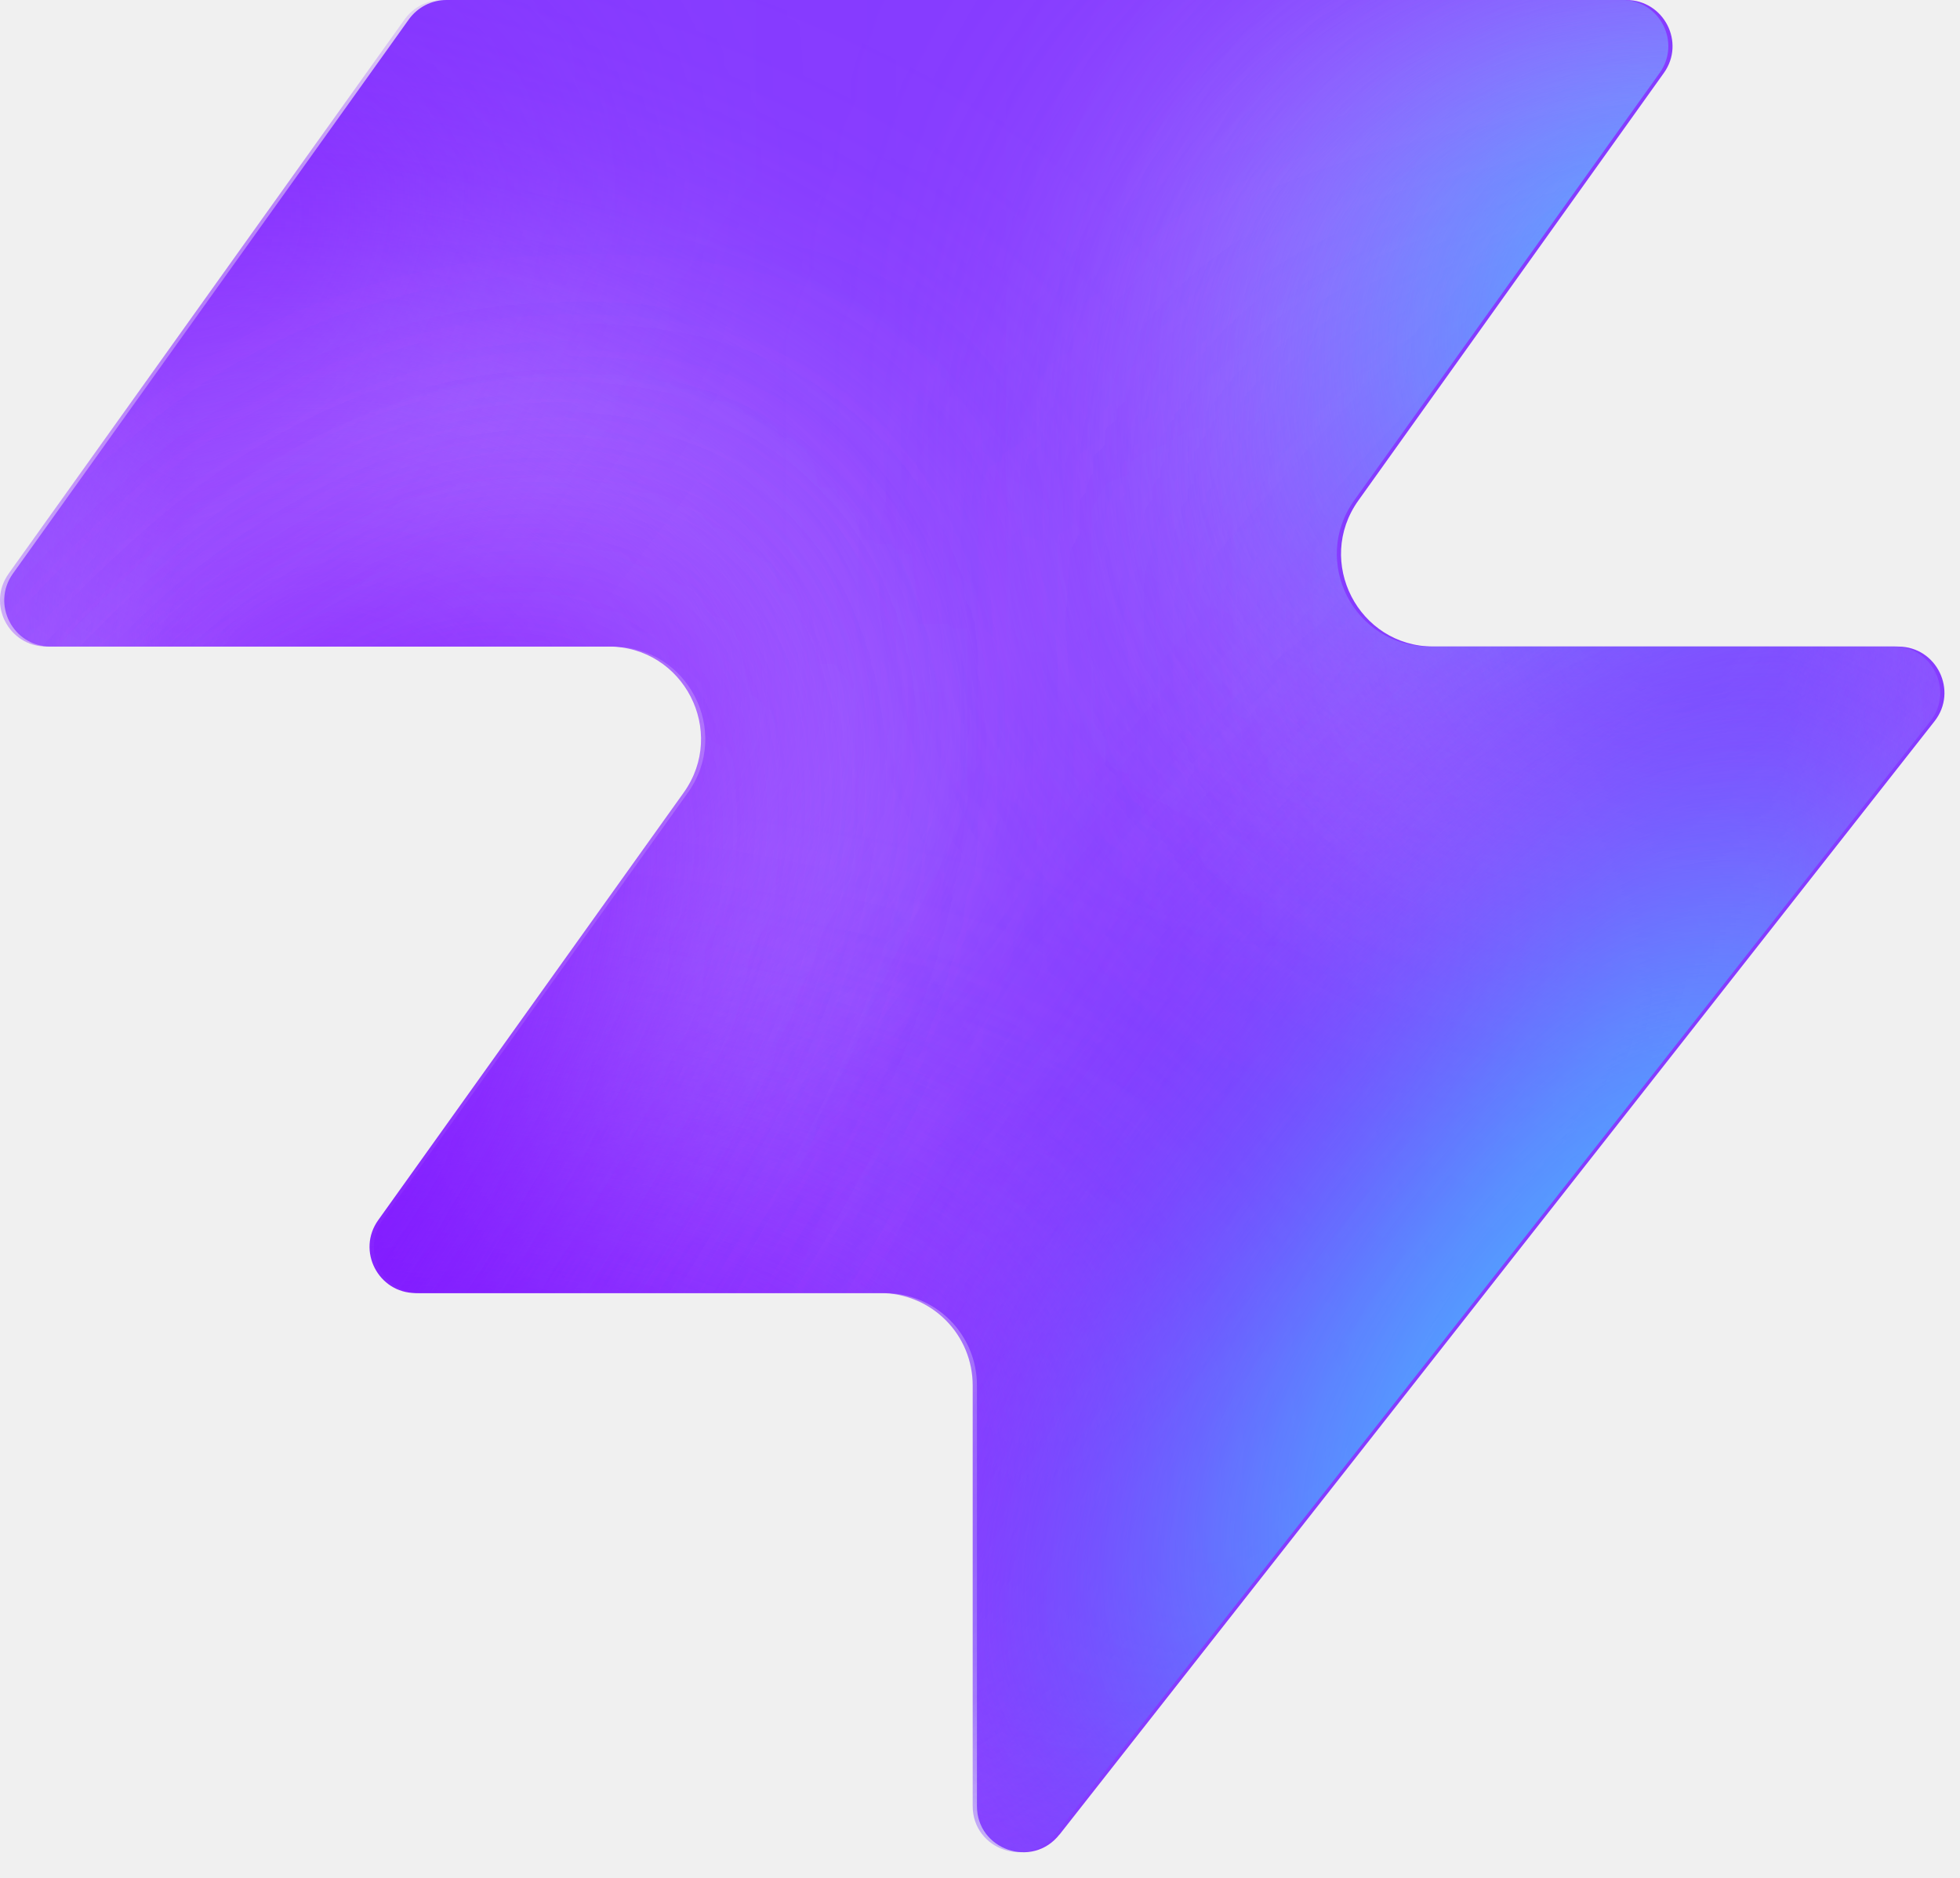
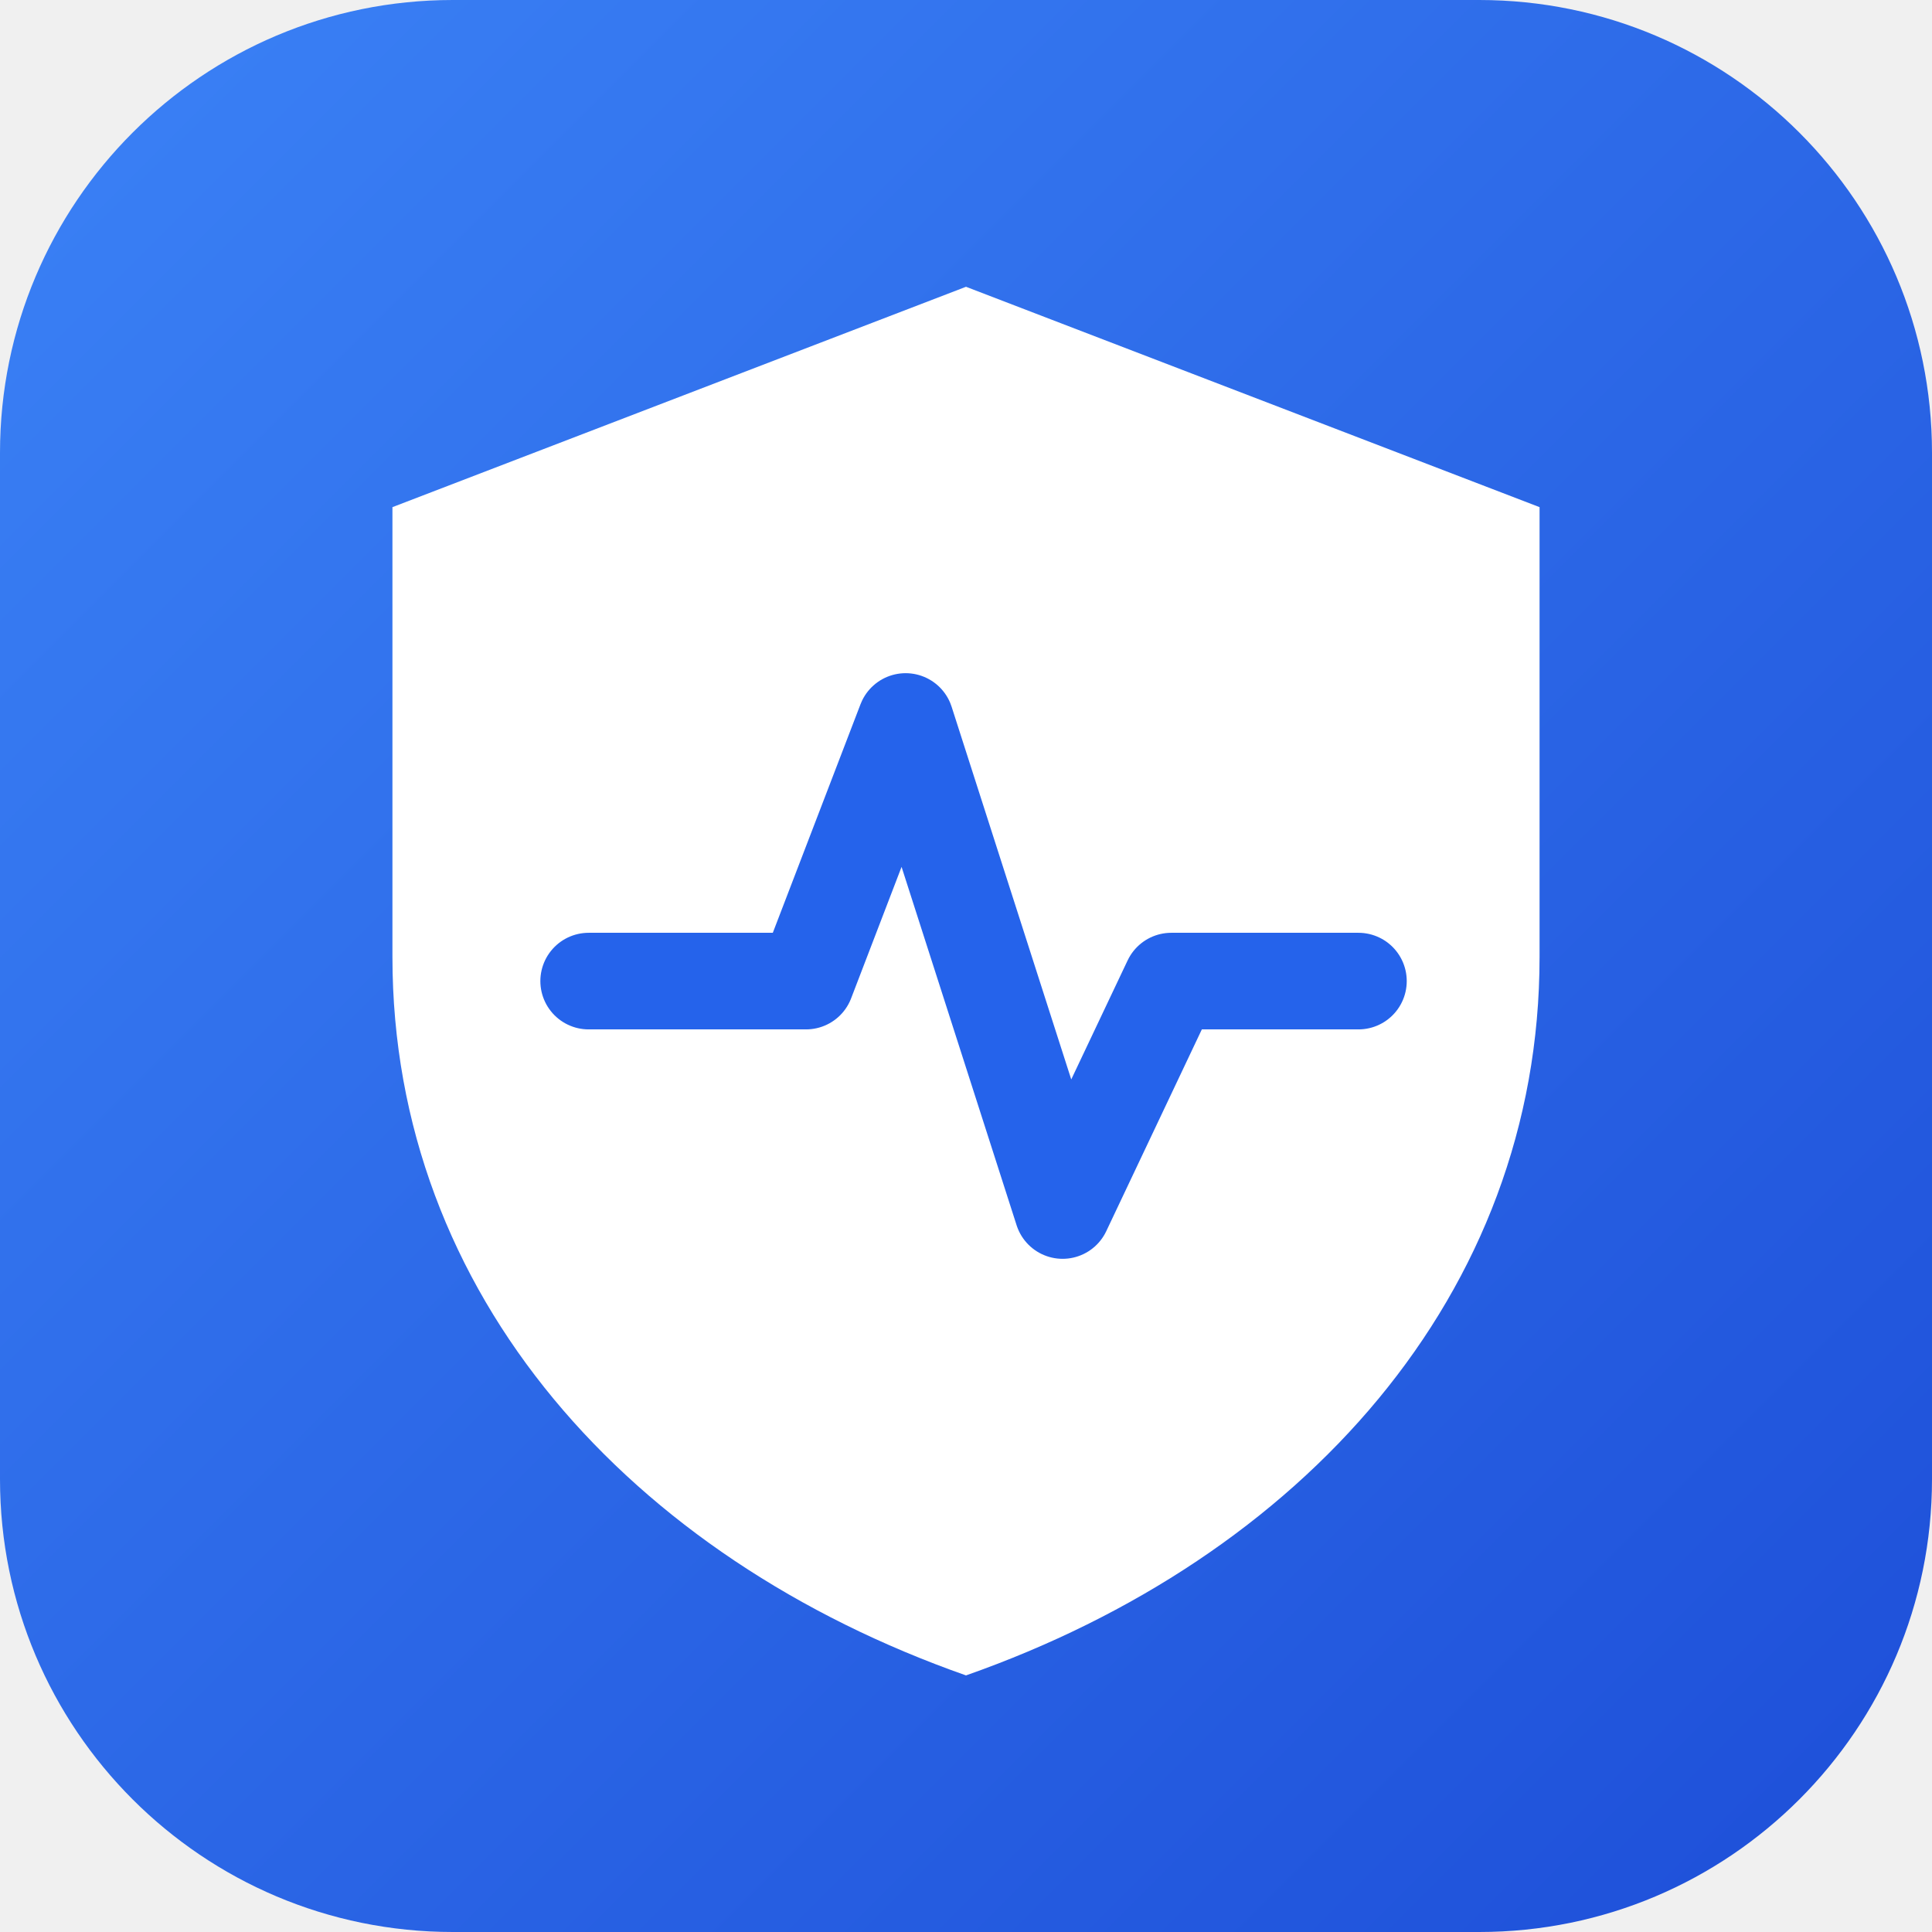
- <svg xmlns="http://www.w3.org/2000/svg" width="48" height="46" fill="none" viewBox="0 0 48 46">
-   <path fill="#863bff" d="M25.946 44.938c-.664.845-2.021.375-2.021-.698V33.937a2.26 2.26 0 0 0-2.262-2.262H10.287c-.92 0-1.456-1.04-.92-1.788l7.48-10.471c1.07-1.497 0-3.578-1.842-3.578H1.237c-.92 0-1.456-1.04-.92-1.788L10.013.474c.214-.297.556-.474.92-.474h28.894c.92 0 1.456 1.04.92 1.788l-7.48 10.471c-1.07 1.498 0 3.579 1.842 3.579h11.377c.943 0 1.473 1.088.89 1.83L25.947 44.94z" style="fill:#863bff;fill:color(display-p3 .525 .23 1);fill-opacity:1" />
-   <mask id="a" width="48" height="46" x="0" y="0" maskUnits="userSpaceOnUse" style="mask-type:alpha">
-     <path fill="#000" d="M25.842 44.938c-.664.844-2.021.375-2.021-.698V33.937a2.26 2.26 0 0 0-2.262-2.262H10.183c-.92 0-1.456-1.04-.92-1.788l7.48-10.471c1.07-1.498 0-3.579-1.842-3.579H1.133c-.92 0-1.456-1.04-.92-1.787L9.91.473c.214-.297.556-.474.92-.474h28.894c.92 0 1.456 1.04.92 1.788l-7.48 10.471c-1.07 1.498 0 3.578 1.842 3.578h11.377c.943 0 1.473 1.088.89 1.832L25.843 44.94z" style="fill:#000;fill-opacity:1" />
-   </mask>
-   <g mask="url(#a)">
-     <g filter="url(#b)">
-       <ellipse cx="5.508" cy="14.704" fill="#ede6ff" rx="5.508" ry="14.704" style="fill:#ede6ff;fill:color(display-p3 .927 .903 1);fill-opacity:1" transform="matrix(.00324 1 1 -.00324 -4.47 31.516)" />
-     </g>
-     <g filter="url(#c)">
-       <ellipse cx="10.399" cy="29.851" fill="#ede6ff" rx="10.399" ry="29.851" style="fill:#ede6ff;fill:color(display-p3 .927 .903 1);fill-opacity:1" transform="matrix(.00324 1 1 -.00324 -39.328 7.883)" />
-     </g>
-     <g filter="url(#d)">
-       <ellipse cx="5.508" cy="30.487" fill="#7e14ff" rx="5.508" ry="30.487" style="fill:#7e14ff;fill:color(display-p3 .492 .077 1);fill-opacity:1" transform="rotate(89.814 -25.913 -14.639)scale(1 -1)" />
-     </g>
-     <g filter="url(#e)">
-       <ellipse cx="5.508" cy="30.599" fill="#7e14ff" rx="5.508" ry="30.599" style="fill:#7e14ff;fill:color(display-p3 .492 .077 1);fill-opacity:1" transform="rotate(89.814 -32.644 -3.334)scale(1 -1)" />
-     </g>
-     <g filter="url(#f)">
-       <ellipse cx="5.508" cy="30.599" fill="#7e14ff" rx="5.508" ry="30.599" style="fill:#7e14ff;fill:color(display-p3 .492 .077 1);fill-opacity:1" transform="matrix(.00324 1 1 -.00324 -34.34 30.47)" />
-     </g>
-     <g filter="url(#g)">
-       <ellipse cx="14.072" cy="22.078" fill="#ede6ff" rx="14.072" ry="22.078" style="fill:#ede6ff;fill:color(display-p3 .927 .903 1);fill-opacity:1" transform="rotate(93.35 24.506 48.493)scale(-1 1)" />
-     </g>
-     <g filter="url(#h)">
-       <ellipse cx="3.47" cy="21.501" fill="#7e14ff" rx="3.47" ry="21.501" style="fill:#7e14ff;fill:color(display-p3 .492 .077 1);fill-opacity:1" transform="rotate(89.009 28.708 47.59)scale(-1 1)" />
-     </g>
-     <g filter="url(#i)">
-       <ellipse cx="3.47" cy="21.501" fill="#7e14ff" rx="3.47" ry="21.501" style="fill:#7e14ff;fill:color(display-p3 .492 .077 1);fill-opacity:1" transform="rotate(89.009 28.708 47.59)scale(-1 1)" />
-     </g>
-     <g filter="url(#j)">
-       <ellipse cx=".387" cy="8.972" fill="#7e14ff" rx="4.407" ry="29.108" style="fill:#7e14ff;fill:color(display-p3 .492 .077 1);fill-opacity:1" transform="rotate(39.51 .387 8.972)" />
-     </g>
-     <g filter="url(#k)">
-       <ellipse cx="47.523" cy="-6.092" fill="#7e14ff" rx="4.407" ry="29.108" style="fill:#7e14ff;fill:color(display-p3 .492 .077 1);fill-opacity:1" transform="rotate(37.892 47.523 -6.092)" />
-     </g>
-     <g filter="url(#l)">
-       <ellipse cx="41.412" cy="6.333" fill="#47bfff" rx="5.971" ry="9.665" style="fill:#47bfff;fill:color(display-p3 .28 .748 1);fill-opacity:1" transform="rotate(37.892 41.412 6.333)" />
-     </g>
-     <g filter="url(#m)">
-       <ellipse cx="-1.879" cy="38.332" fill="#7e14ff" rx="4.407" ry="29.108" style="fill:#7e14ff;fill:color(display-p3 .492 .077 1);fill-opacity:1" transform="rotate(37.892 -1.88 38.332)" />
-     </g>
-     <g filter="url(#n)">
-       <ellipse cx="-1.879" cy="38.332" fill="#7e14ff" rx="4.407" ry="29.108" style="fill:#7e14ff;fill:color(display-p3 .492 .077 1);fill-opacity:1" transform="rotate(37.892 -1.88 38.332)" />
-     </g>
-     <g filter="url(#o)">
-       <ellipse cx="35.651" cy="29.907" fill="#7e14ff" rx="4.407" ry="29.108" style="fill:#7e14ff;fill:color(display-p3 .492 .077 1);fill-opacity:1" transform="rotate(37.892 35.651 29.907)" />
-     </g>
-     <g filter="url(#p)">
-       <ellipse cx="38.418" cy="32.4" fill="#47bfff" rx="5.971" ry="15.297" style="fill:#47bfff;fill:color(display-p3 .28 .748 1);fill-opacity:1" transform="rotate(37.892 38.418 32.4)" />
-     </g>
-   </g>
+ <svg xmlns="http://www.w3.org/2000/svg" viewBox="0 0 64 64">
  <defs>
-     <filter id="b" width="60.045" height="41.654" x="-19.77" y="16.149" color-interpolation-filters="sRGB" filterUnits="userSpaceOnUse">
-       <feFlood flood-opacity="0" result="BackgroundImageFix" />
-       <feBlend in="SourceGraphic" in2="BackgroundImageFix" result="shape" />
-       <feGaussianBlur result="effect1_foregroundBlur_2002_17158" stdDeviation="7.659" />
-     </filter>
-     <filter id="c" width="90.34" height="51.437" x="-54.613" y="-7.533" color-interpolation-filters="sRGB" filterUnits="userSpaceOnUse">
-       <feFlood flood-opacity="0" result="BackgroundImageFix" />
-       <feBlend in="SourceGraphic" in2="BackgroundImageFix" result="shape" />
-       <feGaussianBlur result="effect1_foregroundBlur_2002_17158" stdDeviation="7.659" />
-     </filter>
-     <filter id="d" width="79.355" height="29.4" x="-49.64" y="2.03" color-interpolation-filters="sRGB" filterUnits="userSpaceOnUse">
-       <feFlood flood-opacity="0" result="BackgroundImageFix" />
-       <feBlend in="SourceGraphic" in2="BackgroundImageFix" result="shape" />
-       <feGaussianBlur result="effect1_foregroundBlur_2002_17158" stdDeviation="4.596" />
-     </filter>
-     <filter id="e" width="79.579" height="29.4" x="-45.045" y="20.029" color-interpolation-filters="sRGB" filterUnits="userSpaceOnUse">
-       <feFlood flood-opacity="0" result="BackgroundImageFix" />
-       <feBlend in="SourceGraphic" in2="BackgroundImageFix" result="shape" />
-       <feGaussianBlur result="effect1_foregroundBlur_2002_17158" stdDeviation="4.596" />
-     </filter>
-     <filter id="f" width="79.579" height="29.4" x="-43.513" y="21.178" color-interpolation-filters="sRGB" filterUnits="userSpaceOnUse">
-       <feFlood flood-opacity="0" result="BackgroundImageFix" />
-       <feBlend in="SourceGraphic" in2="BackgroundImageFix" result="shape" />
-       <feGaussianBlur result="effect1_foregroundBlur_2002_17158" stdDeviation="4.596" />
-     </filter>
-     <filter id="g" width="74.749" height="58.852" x="15.756" y="-17.901" color-interpolation-filters="sRGB" filterUnits="userSpaceOnUse">
-       <feFlood flood-opacity="0" result="BackgroundImageFix" />
-       <feBlend in="SourceGraphic" in2="BackgroundImageFix" result="shape" />
-       <feGaussianBlur result="effect1_foregroundBlur_2002_17158" stdDeviation="7.659" />
-     </filter>
-     <filter id="h" width="61.377" height="25.362" x="23.548" y="2.284" color-interpolation-filters="sRGB" filterUnits="userSpaceOnUse">
-       <feFlood flood-opacity="0" result="BackgroundImageFix" />
-       <feBlend in="SourceGraphic" in2="BackgroundImageFix" result="shape" />
-       <feGaussianBlur result="effect1_foregroundBlur_2002_17158" stdDeviation="4.596" />
-     </filter>
-     <filter id="i" width="61.377" height="25.362" x="23.548" y="2.284" color-interpolation-filters="sRGB" filterUnits="userSpaceOnUse">
-       <feFlood flood-opacity="0" result="BackgroundImageFix" />
-       <feBlend in="SourceGraphic" in2="BackgroundImageFix" result="shape" />
-       <feGaussianBlur result="effect1_foregroundBlur_2002_17158" stdDeviation="4.596" />
-     </filter>
-     <filter id="j" width="56.045" height="63.649" x="-27.636" y="-22.853" color-interpolation-filters="sRGB" filterUnits="userSpaceOnUse">
-       <feFlood flood-opacity="0" result="BackgroundImageFix" />
-       <feBlend in="SourceGraphic" in2="BackgroundImageFix" result="shape" />
-       <feGaussianBlur result="effect1_foregroundBlur_2002_17158" stdDeviation="4.596" />
-     </filter>
-     <filter id="k" width="54.814" height="64.646" x="20.116" y="-38.415" color-interpolation-filters="sRGB" filterUnits="userSpaceOnUse">
-       <feFlood flood-opacity="0" result="BackgroundImageFix" />
-       <feBlend in="SourceGraphic" in2="BackgroundImageFix" result="shape" />
-       <feGaussianBlur result="effect1_foregroundBlur_2002_17158" stdDeviation="4.596" />
-     </filter>
-     <filter id="l" width="33.541" height="35.313" x="24.641" y="-11.323" color-interpolation-filters="sRGB" filterUnits="userSpaceOnUse">
-       <feFlood flood-opacity="0" result="BackgroundImageFix" />
-       <feBlend in="SourceGraphic" in2="BackgroundImageFix" result="shape" />
-       <feGaussianBlur result="effect1_foregroundBlur_2002_17158" stdDeviation="4.596" />
-     </filter>
-     <filter id="m" width="54.814" height="64.646" x="-29.286" y="6.009" color-interpolation-filters="sRGB" filterUnits="userSpaceOnUse">
-       <feFlood flood-opacity="0" result="BackgroundImageFix" />
-       <feBlend in="SourceGraphic" in2="BackgroundImageFix" result="shape" />
-       <feGaussianBlur result="effect1_foregroundBlur_2002_17158" stdDeviation="4.596" />
-     </filter>
-     <filter id="n" width="54.814" height="64.646" x="-29.286" y="6.009" color-interpolation-filters="sRGB" filterUnits="userSpaceOnUse">
-       <feFlood flood-opacity="0" result="BackgroundImageFix" />
-       <feBlend in="SourceGraphic" in2="BackgroundImageFix" result="shape" />
-       <feGaussianBlur result="effect1_foregroundBlur_2002_17158" stdDeviation="4.596" />
-     </filter>
-     <filter id="o" width="54.814" height="64.646" x="8.244" y="-2.416" color-interpolation-filters="sRGB" filterUnits="userSpaceOnUse">
-       <feFlood flood-opacity="0" result="BackgroundImageFix" />
-       <feBlend in="SourceGraphic" in2="BackgroundImageFix" result="shape" />
-       <feGaussianBlur result="effect1_foregroundBlur_2002_17158" stdDeviation="4.596" />
-     </filter>
-     <filter id="p" width="39.409" height="43.623" x="18.713" y="10.588" color-interpolation-filters="sRGB" filterUnits="userSpaceOnUse">
-       <feFlood flood-opacity="0" result="BackgroundImageFix" />
-       <feBlend in="SourceGraphic" in2="BackgroundImageFix" result="shape" />
-       <feGaussianBlur result="effect1_foregroundBlur_2002_17158" stdDeviation="4.596" />
-     </filter>
+     <linearGradient id="bg" x1="0" y1="0" x2="1" y2="1">
+       <stop offset="0" stop-color="#3b82f6" />
+       <stop offset="1" stop-color="#1d4ed8" />
+     </linearGradient>
  </defs>
+   <rect width="64" height="64" rx="15" fill="url(#bg)" />
+   <path d="M32 9.5 51 16.8v14.9c0 11.2-7.9 19.9-19 23.8-11.1-3.9-19-12.6-19-23.8V16.8L32 9.5z" fill="#ffffff" />
+   <path d="M19.5 32.5h7.2l3.3-8.6 5.2 16.2 3.6-7.6h6.2" fill="none" stroke="#2563eb" stroke-width="3.2" stroke-linecap="round" stroke-linejoin="round" />
</svg>
